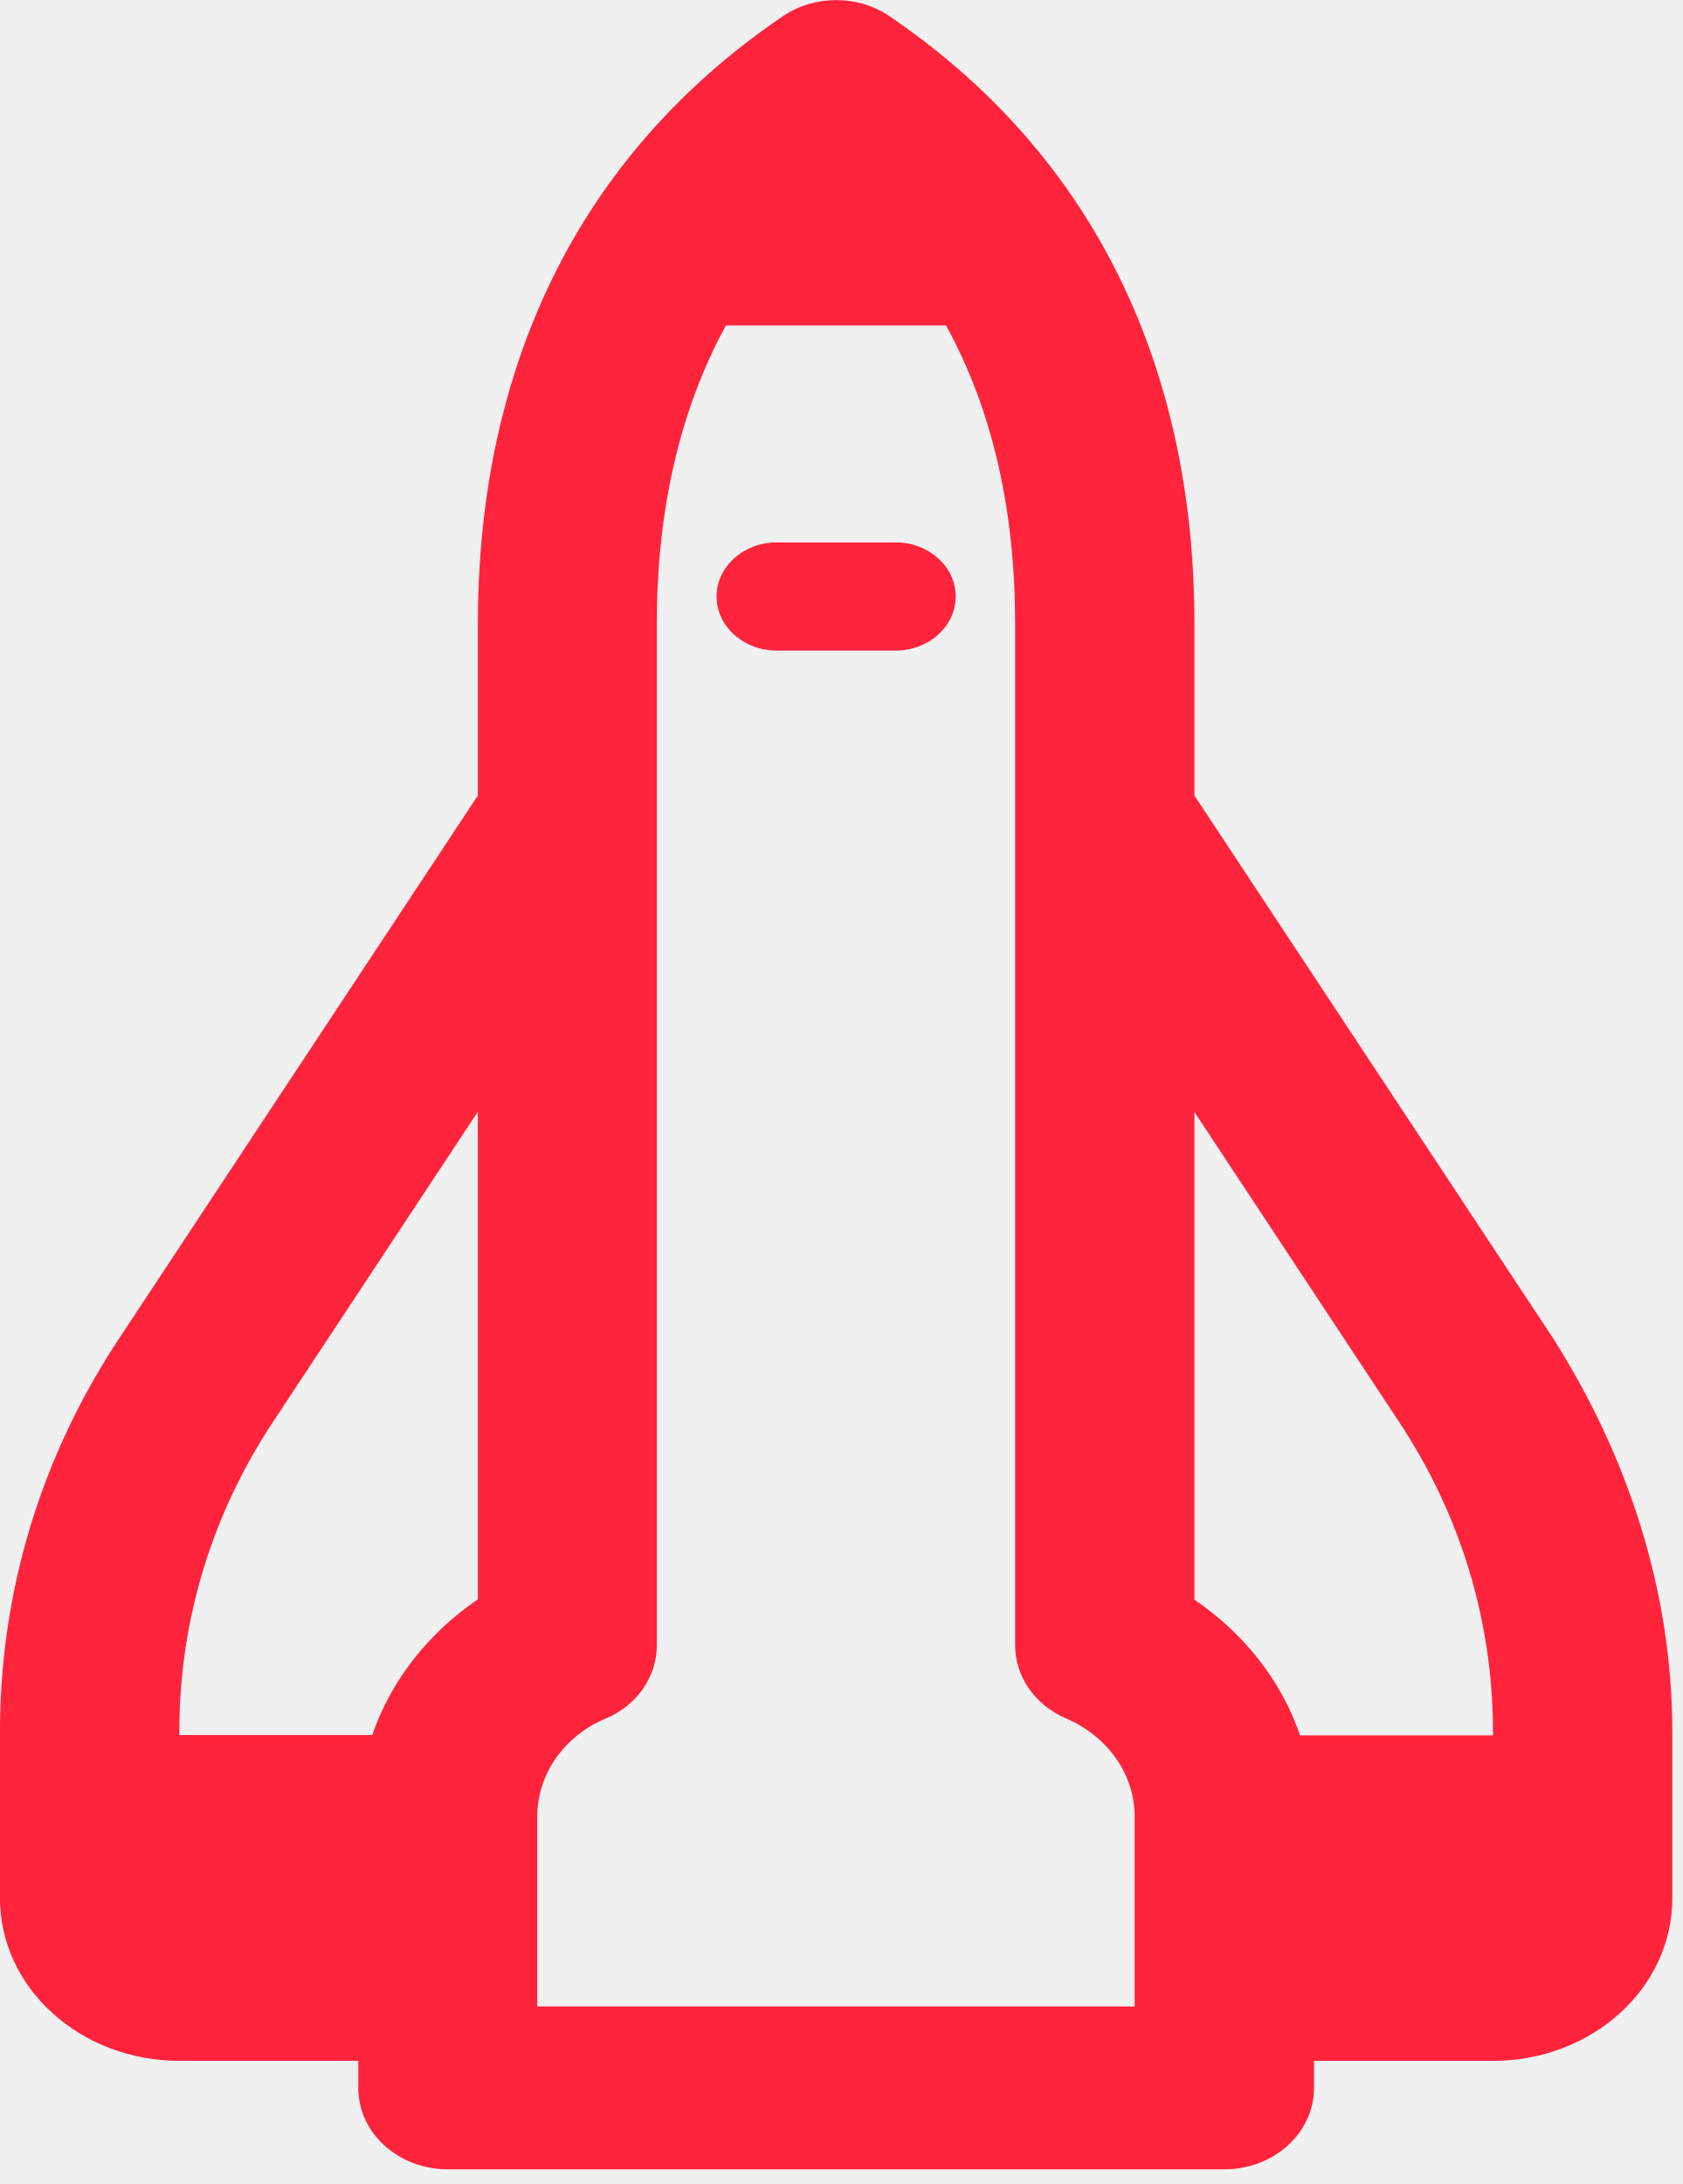
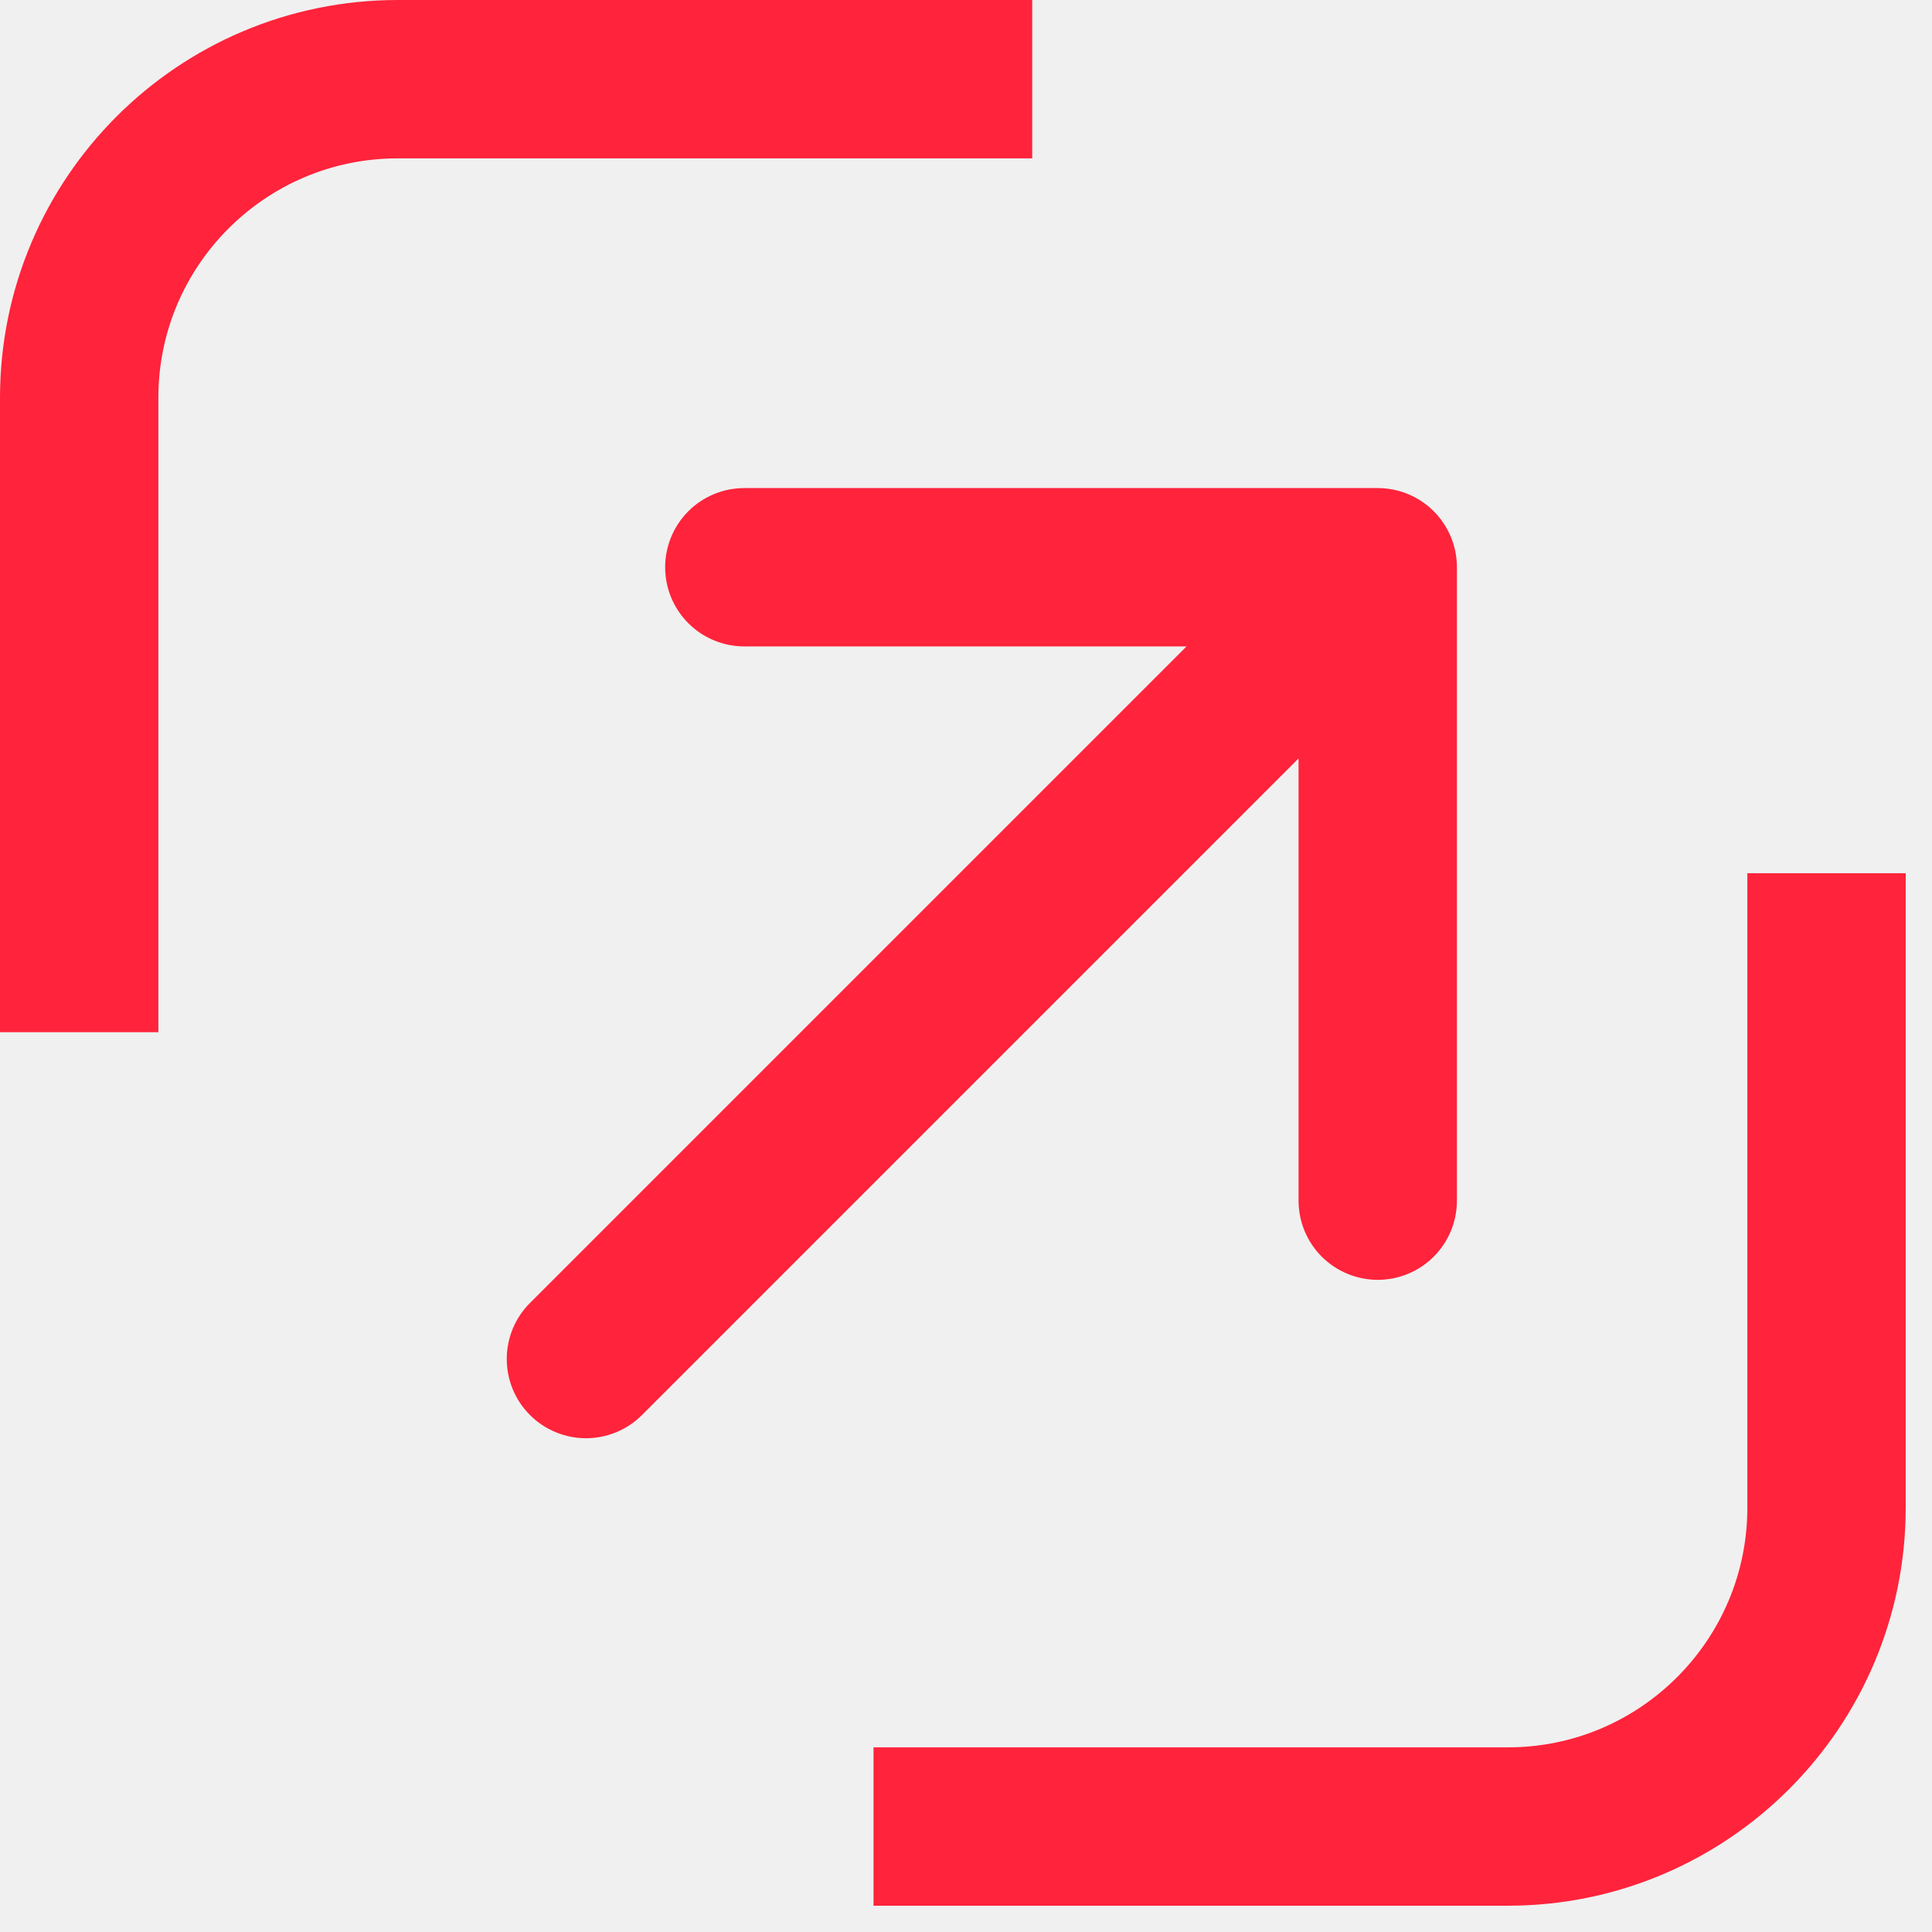
- <svg xmlns="http://www.w3.org/2000/svg" width="47" height="61" viewBox="0 0 47 61" fill="none">
-   <g clip-path="url(#clip0_515_272)">
-     <path d="M36.71 57.56V58.32C36.71 59.57 35.59 60.59 34.21 60.59H12.51C11.12 60.59 10.01 59.57 10.01 58.32V57.56H5.01C2.25 57.56 0 55.53 0 53.02V48.37C0 44.44 1.15 40.67 3.33 37.38L13.35 22.22V17.42C13.35 10.86 15.72 4.64 21.86 0.46C22.75 -0.15 23.98 -0.15 24.86 0.46C31 4.64 33.37 10.86 33.37 17.42V22.22L43.39 37.38C45.48 40.67 46.72 44.44 46.72 48.37V53.02C46.72 55.53 44.48 57.56 41.71 57.56H36.7H36.71ZM13.35 31.05L7.63 39.71C5.92 42.29 5.01 45.26 5.01 48.36V48.46H10.4C10.92 46.94 11.97 45.61 13.35 44.67V31.04V31.05ZM31.7 56.04V50.74C31.7 49.54 30.93 48.49 29.79 48C28.91 47.62 28.36 46.83 28.36 45.95V17.42C28.36 14.33 27.76 11.51 26.43 9.09H20.28C18.96 11.51 18.35 14.33 18.35 17.42V45.95C18.35 46.83 17.8 47.63 16.92 48C15.78 48.48 15.01 49.53 15.01 50.74V56.04H31.7ZM21.69 15.15H25.03C25.95 15.15 26.7 15.83 26.7 16.66C26.7 17.49 25.95 18.17 25.03 18.17H21.69C20.77 18.17 20.02 17.49 20.02 16.66C20.02 15.83 20.77 15.15 21.69 15.15ZM33.37 31.05V44.68C34.75 45.62 35.8 46.94 36.32 48.47H41.71V48.37C41.71 45.27 40.8 42.3 39.09 39.72L33.37 31.06V31.05Z" fill="#FF233C" />
+ <svg xmlns="http://www.w3.org/2000/svg" width="61" height="61" viewBox="0 0 61 61" fill="none">
+   <g clip-path="url(#clip0_547_302)">
+     <path d="M57.67 27.57V47.6C57.67 53.16 53.16 57.67 47.61 57.67H27.58" stroke="#FF233B" stroke-width="5" stroke-miterlimit="10" />
+     <path d="M2.5 32.59V12.56C2.5 7 7.01 2.5 12.56 2.5H32.59" stroke="#FF233B" stroke-width="5" stroke-miterlimit="10" />
+     <path d="M46 17.91V37.909C46 38.572 45.737 39.208 45.268 39.677C44.799 40.145 44.163 40.409 43.5 40.409C42.837 40.409 42.201 40.145 41.732 39.677C41.264 39.208 41 38.572 41 37.909V23.947L20.27 44.677C20.038 44.91 19.762 45.094 19.459 45.219C19.155 45.345 18.83 45.41 18.501 45.41C18.173 45.41 17.848 45.345 17.544 45.219C17.241 45.094 16.965 44.91 16.733 44.677C16.5 44.445 16.316 44.169 16.19 43.866C16.065 43.562 16 43.237 16 42.909C16 42.58 16.065 42.255 16.19 41.951C16.316 41.648 16.5 41.372 16.733 41.14L37.463 20.41H23.501C22.838 20.41 22.202 20.146 21.733 19.677C21.265 19.209 21.001 18.573 21.001 17.91C21.001 17.247 21.265 16.611 21.733 16.142C22.202 15.673 22.838 15.41 23.501 15.41H43.5C44.163 15.41 44.799 15.673 45.268 16.142C45.737 16.611 46 17.247 46 17.91Z" fill="#FF233B" />
  </g>
  <defs>
-     <clipPath id="clip0_515_272">
-       <rect width="46.72" height="60.59" fill="white" />
+     <clipPath id="clip0_547_302">
+       <rect width="60.17" height="60.17" fill="white" />
    </clipPath>
  </defs>
</svg>
